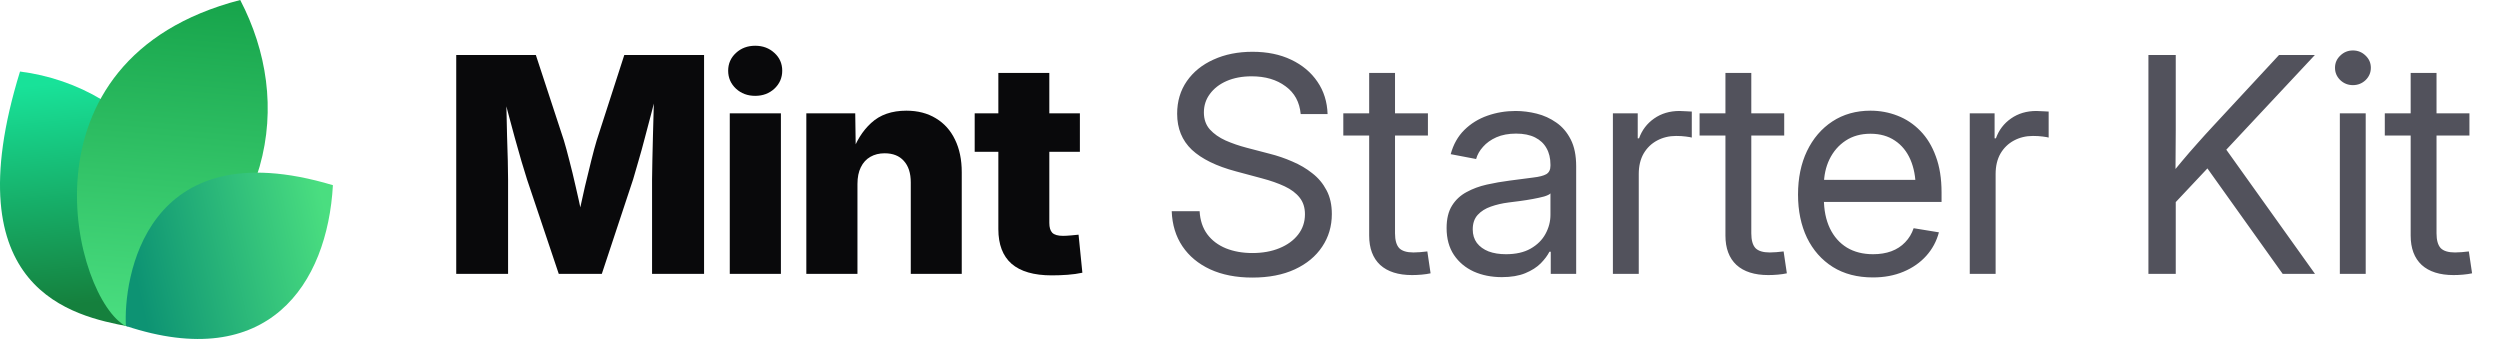
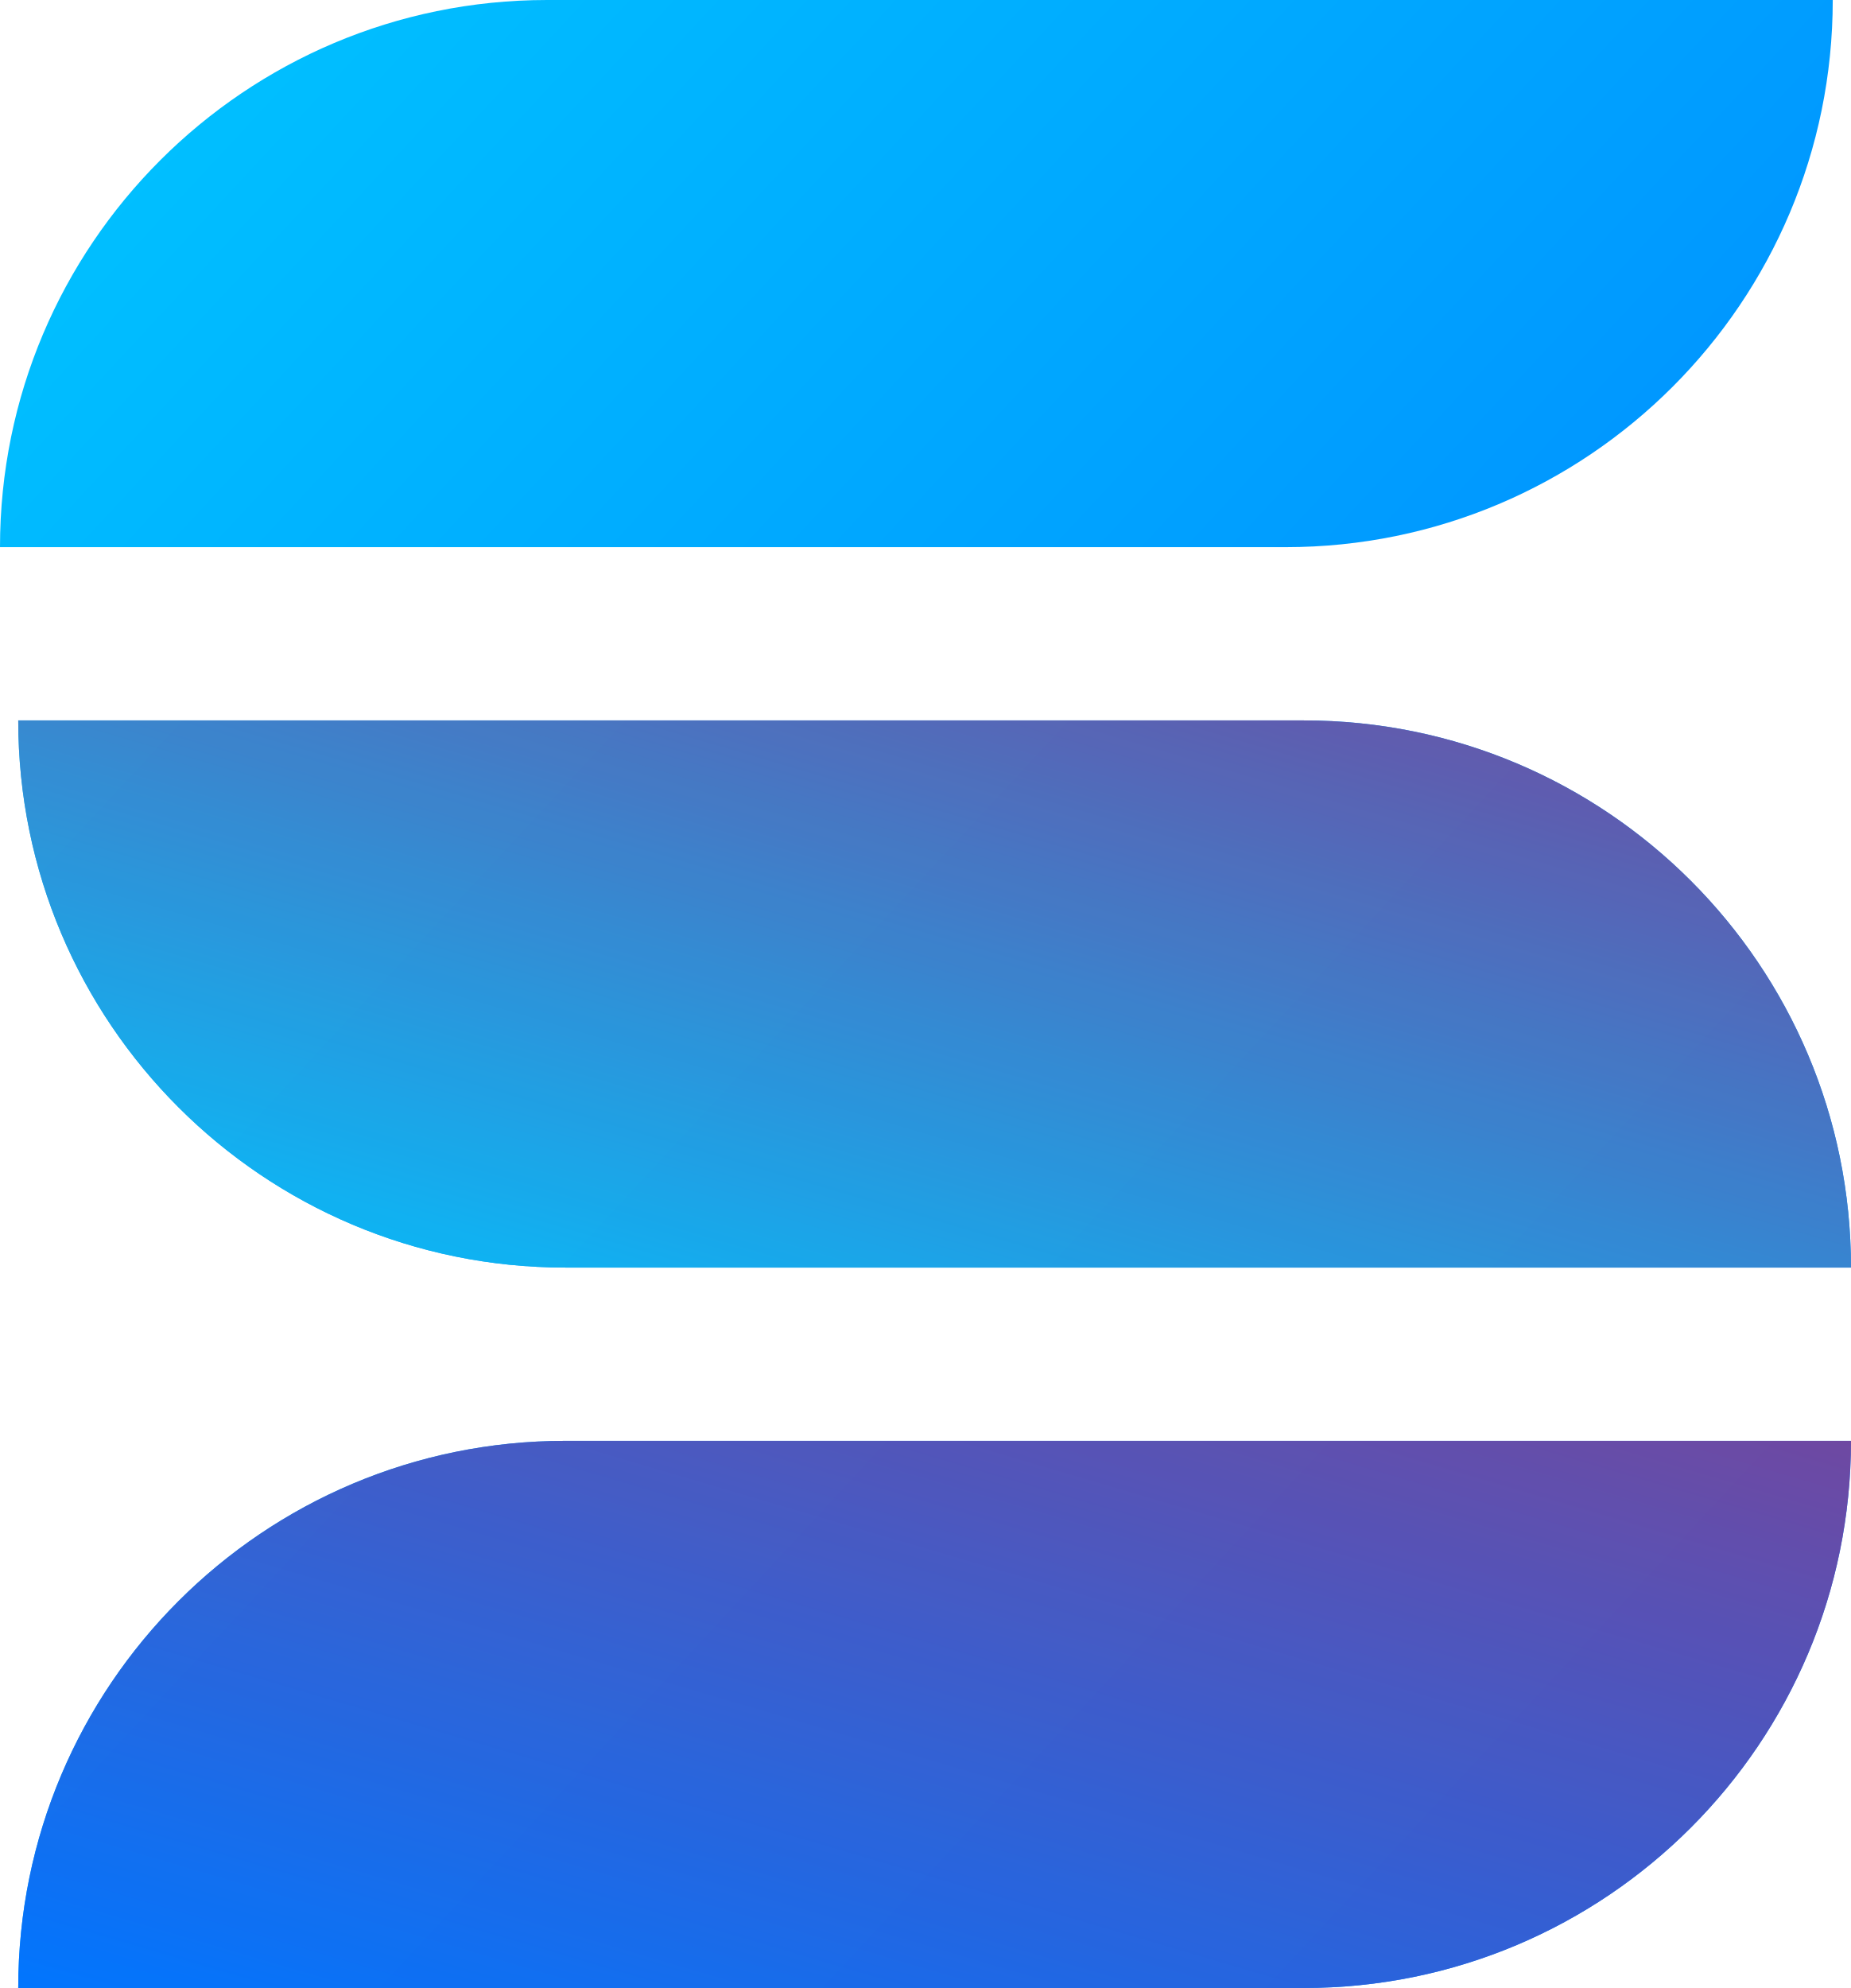
- <svg xmlns="http://www.w3.org/2000/svg" width="177" height="24" viewBox="0 0 177 24" fill="none">
-   <path d="M9.061 23.108C5.268 22.377 -3.391 20.627 1.417 5.064C9.634 6.099 16.973 14.064 9.061 23.108Z" fill="url(#paint0_linear_17557_2020)" />
-   <path d="M8.919 23.094C5.276 21.222 0.784 4.209 17.007 0C20.757 7.193 19.621 16.545 8.919 23.094Z" fill="url(#paint1_linear_17557_2020)" />
-   <path d="M8.914 23.079C8.735 19.882 10.159 9.085 23.57 13.111C23.181 20.123 18.984 26.418 8.914 23.079Z" fill="url(#paint2_linear_17557_2020)" />
-   <path d="M32.301 19.392V3.894H37.938L39.925 9.948C40.036 10.315 40.164 10.787 40.31 11.362C40.462 11.938 40.611 12.552 40.757 13.204C40.91 13.855 41.048 14.483 41.173 15.086C41.305 15.682 41.412 16.192 41.495 16.615H40.695C40.771 16.192 40.871 15.682 40.996 15.086C41.128 14.49 41.267 13.866 41.412 13.214C41.565 12.562 41.714 11.948 41.86 11.373C42.005 10.79 42.133 10.315 42.244 9.948L44.2 3.894H49.848V19.392H46.166V12.704C46.166 12.357 46.173 11.917 46.187 11.383C46.2 10.849 46.214 10.27 46.228 9.646C46.249 9.022 46.266 8.391 46.28 7.753C46.301 7.115 46.311 6.519 46.311 5.964H46.623C46.485 6.561 46.332 7.181 46.166 7.826C45.999 8.471 45.833 9.102 45.666 9.719C45.507 10.336 45.351 10.901 45.198 11.414C45.053 11.928 44.928 12.357 44.824 12.704L42.608 19.392H39.561L37.314 12.704C37.203 12.357 37.072 11.928 36.919 11.414C36.773 10.901 36.614 10.34 36.441 9.729C36.274 9.112 36.104 8.481 35.931 7.836C35.764 7.192 35.608 6.567 35.463 5.964H35.827C35.834 6.512 35.844 7.105 35.858 7.743C35.872 8.374 35.886 9.005 35.9 9.636C35.92 10.26 35.938 10.839 35.952 11.373C35.965 11.907 35.972 12.351 35.972 12.704V19.392H32.301ZM51.668 19.392V8.024H55.288V19.392H51.668ZM53.468 6.786C52.927 6.786 52.473 6.616 52.105 6.276C51.738 5.93 51.554 5.507 51.554 5.007C51.554 4.508 51.738 4.088 52.105 3.749C52.473 3.409 52.927 3.239 53.468 3.239C54.009 3.239 54.463 3.409 54.83 3.749C55.198 4.082 55.382 4.501 55.382 5.007C55.382 5.507 55.198 5.93 54.83 6.276C54.463 6.616 54.009 6.786 53.468 6.786ZM60.708 13.027V19.392H57.088V8.024H60.551L60.593 10.967H60.281C60.593 10.024 61.061 9.268 61.685 8.7C62.309 8.124 63.138 7.836 64.171 7.836C64.975 7.836 65.672 8.017 66.262 8.377C66.851 8.731 67.302 9.234 67.614 9.885C67.933 10.537 68.092 11.307 68.092 12.194V19.392H64.483V12.912C64.483 12.26 64.32 11.754 63.994 11.394C63.675 11.033 63.221 10.853 62.632 10.853C62.25 10.853 61.914 10.936 61.623 11.102C61.332 11.269 61.106 11.515 60.947 11.841C60.787 12.16 60.708 12.555 60.708 13.027ZM76.456 8.024V10.749H69.008V8.024H76.456ZM70.683 5.163H74.292V15.783C74.292 16.102 74.361 16.334 74.5 16.48C74.646 16.625 74.899 16.698 75.259 16.698C75.405 16.698 75.596 16.688 75.831 16.667C76.074 16.646 76.251 16.629 76.362 16.615L76.632 19.309C76.313 19.378 75.963 19.427 75.582 19.455C75.207 19.482 74.836 19.496 74.469 19.496C73.2 19.496 72.25 19.222 71.619 18.674C70.995 18.127 70.683 17.308 70.683 16.22V5.163Z" fill="#09090B" />
-   <path d="M88.667 19.652C87.523 19.652 86.528 19.458 85.682 19.07C84.843 18.681 84.188 18.137 83.716 17.437C83.245 16.736 82.992 15.908 82.957 14.951H84.933C84.968 15.596 85.148 16.14 85.474 16.584C85.8 17.021 86.24 17.354 86.795 17.582C87.35 17.804 87.974 17.915 88.667 17.915C89.388 17.915 90.026 17.801 90.581 17.572C91.143 17.343 91.583 17.024 91.902 16.615C92.228 16.199 92.391 15.717 92.391 15.169C92.391 14.698 92.266 14.306 92.017 13.994C91.767 13.675 91.413 13.408 90.956 13.193C90.498 12.978 89.954 12.787 89.323 12.621L87.502 12.132C86.123 11.765 85.082 11.255 84.382 10.603C83.689 9.944 83.342 9.095 83.342 8.055C83.342 7.174 83.571 6.404 84.028 5.746C84.486 5.087 85.117 4.577 85.921 4.217C86.726 3.849 87.645 3.666 88.678 3.666C89.718 3.666 90.63 3.853 91.413 4.227C92.204 4.602 92.824 5.122 93.275 5.787C93.726 6.446 93.965 7.209 93.993 8.076H92.089C92.013 7.23 91.656 6.574 91.018 6.11C90.387 5.638 89.586 5.403 88.615 5.403C87.95 5.403 87.36 5.513 86.847 5.735C86.341 5.957 85.946 6.262 85.661 6.651C85.377 7.032 85.235 7.469 85.235 7.961C85.235 8.447 85.377 8.849 85.661 9.168C85.946 9.48 86.317 9.74 86.774 9.948C87.232 10.149 87.724 10.319 88.251 10.457L89.884 10.884C90.439 11.023 90.977 11.206 91.496 11.435C92.023 11.657 92.495 11.934 92.911 12.267C93.334 12.593 93.67 12.995 93.92 13.474C94.17 13.945 94.294 14.504 94.294 15.149C94.294 16.015 94.066 16.788 93.608 17.468C93.157 18.148 92.512 18.681 91.673 19.07C90.834 19.458 89.832 19.652 88.667 19.652ZM101.097 8.024V9.594H95.106V8.024H101.097ZM96.937 5.163H98.767V16.521C98.767 17 98.865 17.347 99.059 17.562C99.26 17.77 99.6 17.874 100.078 17.874C100.21 17.874 100.366 17.867 100.546 17.853C100.733 17.832 100.903 17.815 101.056 17.801L101.285 19.351C101.097 19.392 100.886 19.423 100.65 19.444C100.414 19.465 100.189 19.475 99.974 19.475C98.996 19.475 98.244 19.236 97.717 18.758C97.197 18.272 96.937 17.579 96.937 16.677V5.163ZM106.33 19.621C105.595 19.621 104.932 19.489 104.343 19.226C103.754 18.955 103.285 18.564 102.939 18.05C102.592 17.53 102.419 16.896 102.419 16.147C102.419 15.495 102.547 14.965 102.804 14.556C103.06 14.146 103.403 13.828 103.833 13.599C104.263 13.363 104.742 13.186 105.269 13.068C105.796 12.95 106.333 12.857 106.881 12.787C107.574 12.69 108.132 12.617 108.555 12.569C108.978 12.52 109.287 12.441 109.481 12.33C109.675 12.212 109.772 12.014 109.772 11.737V11.654C109.772 11.203 109.679 10.815 109.492 10.489C109.311 10.163 109.041 9.91 108.68 9.729C108.32 9.549 107.872 9.459 107.338 9.459C106.805 9.459 106.34 9.546 105.945 9.719C105.556 9.892 105.241 10.118 104.998 10.395C104.755 10.665 104.593 10.953 104.509 11.258L102.71 10.915C102.897 10.222 103.22 9.65 103.677 9.199C104.135 8.748 104.679 8.412 105.31 8.19C105.941 7.968 106.607 7.857 107.307 7.857C107.8 7.857 108.295 7.92 108.795 8.044C109.301 8.169 109.765 8.381 110.188 8.679C110.611 8.97 110.951 9.369 111.208 9.875C111.464 10.374 111.593 11.005 111.593 11.768V19.392H109.793V17.822H109.7C109.568 18.085 109.363 18.359 109.086 18.643C108.809 18.921 108.444 19.153 107.994 19.34C107.543 19.527 106.988 19.621 106.33 19.621ZM106.621 17.998C107.321 17.998 107.904 17.867 108.368 17.603C108.84 17.333 109.19 16.986 109.419 16.563C109.654 16.133 109.772 15.682 109.772 15.211V13.692C109.703 13.769 109.554 13.841 109.325 13.911C109.096 13.973 108.829 14.032 108.524 14.088C108.226 14.143 107.921 14.192 107.609 14.233C107.304 14.275 107.033 14.309 106.798 14.337C106.354 14.393 105.938 14.49 105.549 14.628C105.168 14.76 104.86 14.954 104.624 15.211C104.388 15.467 104.27 15.811 104.27 16.241C104.27 16.615 104.367 16.934 104.561 17.198C104.762 17.461 105.04 17.662 105.393 17.801C105.747 17.933 106.156 17.998 106.621 17.998ZM114.193 19.392V8.024H115.951V9.792H116.045C116.253 9.209 116.61 8.741 117.116 8.388C117.622 8.034 118.219 7.857 118.905 7.857C119.058 7.857 119.217 7.864 119.384 7.878C119.55 7.885 119.682 7.892 119.779 7.899V9.74C119.716 9.719 119.578 9.695 119.363 9.667C119.155 9.639 118.922 9.625 118.666 9.625C118.174 9.625 117.726 9.733 117.324 9.948C116.922 10.163 116.603 10.471 116.367 10.874C116.138 11.276 116.024 11.758 116.024 12.319V19.392H114.193ZM126.322 8.024V9.594H120.33V8.024H126.322ZM122.161 5.163H123.992V16.521C123.992 17 124.089 17.347 124.283 17.562C124.484 17.77 124.824 17.874 125.302 17.874C125.434 17.874 125.59 17.867 125.77 17.853C125.958 17.832 126.127 17.815 126.28 17.801L126.509 19.351C126.322 19.392 126.11 19.423 125.874 19.444C125.639 19.465 125.413 19.475 125.198 19.475C124.221 19.475 123.468 19.236 122.941 18.758C122.421 18.272 122.161 17.579 122.161 16.677V5.163ZM132.604 19.642C131.502 19.642 130.555 19.396 129.765 18.903C128.974 18.404 128.364 17.714 127.934 16.834C127.511 15.946 127.3 14.927 127.3 13.775C127.3 12.611 127.511 11.584 127.934 10.697C128.364 9.802 128.964 9.102 129.734 8.596C130.51 8.089 131.408 7.836 132.428 7.836C133.1 7.836 133.738 7.954 134.341 8.19C134.952 8.426 135.489 8.783 135.954 9.261C136.425 9.74 136.793 10.343 137.056 11.071C137.327 11.792 137.462 12.645 137.462 13.63V14.296H128.433V12.735H136.463L135.631 13.297C135.631 12.541 135.506 11.876 135.257 11.3C135.007 10.725 134.643 10.277 134.165 9.958C133.686 9.632 133.107 9.469 132.428 9.469C131.748 9.469 131.162 9.632 130.67 9.958C130.177 10.284 129.796 10.725 129.526 11.279C129.262 11.827 129.13 12.441 129.13 13.12V14.046C129.13 14.864 129.273 15.572 129.557 16.168C129.841 16.757 130.243 17.211 130.763 17.53C131.283 17.842 131.901 17.998 132.615 17.998C133.093 17.998 133.523 17.929 133.905 17.79C134.293 17.645 134.619 17.433 134.882 17.156C135.153 16.879 135.354 16.546 135.486 16.157L137.275 16.449C137.108 17.08 136.81 17.634 136.38 18.113C135.95 18.591 135.413 18.966 134.768 19.236C134.123 19.507 133.402 19.642 132.604 19.642ZM139.459 19.392V8.024H141.217V9.792H141.311C141.519 9.209 141.876 8.741 142.382 8.388C142.888 8.034 143.485 7.857 144.171 7.857C144.324 7.857 144.483 7.864 144.649 7.878C144.816 7.885 144.948 7.892 145.045 7.899V9.74C144.982 9.719 144.844 9.695 144.629 9.667C144.421 9.639 144.188 9.625 143.932 9.625C143.439 9.625 142.992 9.733 142.59 9.948C142.188 10.163 141.869 10.471 141.633 10.874C141.404 11.276 141.29 11.758 141.29 12.319V19.392H139.459ZM153.429 14.961V12.715C153.783 12.257 154.136 11.82 154.49 11.404C154.844 10.981 155.204 10.565 155.572 10.156C155.939 9.74 156.314 9.327 156.695 8.918L161.355 3.894H163.893L157.277 10.967H157.184L153.429 14.961ZM152.108 19.392V3.894H154.043V9.241L154.022 12.559L154.043 13.505V19.392H152.108ZM161.615 19.392L155.967 11.477L157.173 9.969L163.903 19.392H161.615ZM165.661 19.392V8.024H167.492V19.392H165.661ZM166.587 6.027C166.24 6.027 165.942 5.909 165.692 5.673C165.443 5.43 165.318 5.139 165.318 4.799C165.318 4.459 165.443 4.172 165.692 3.936C165.942 3.693 166.24 3.572 166.587 3.572C166.934 3.572 167.232 3.693 167.482 3.936C167.731 4.172 167.856 4.459 167.856 4.799C167.856 5.139 167.731 5.43 167.482 5.673C167.232 5.909 166.934 6.027 166.587 6.027ZM174.836 8.024V9.594H168.844V8.024H174.836ZM170.675 5.163H172.506V16.521C172.506 17 172.603 17.347 172.797 17.562C172.998 17.77 173.338 17.874 173.816 17.874C173.948 17.874 174.104 17.867 174.284 17.853C174.472 17.832 174.641 17.815 174.794 17.801L175.023 19.351C174.836 19.392 174.624 19.423 174.388 19.444C174.153 19.465 173.927 19.475 173.712 19.475C172.735 19.475 171.982 19.236 171.455 18.758C170.935 18.272 170.675 17.579 170.675 16.677V5.163Z" fill="#52525C" />
+ <svg xmlns="http://www.w3.org/2000/svg" viewBox="0 0 203 218">
  <defs>
-     <linearGradient id="paint0_linear_17557_2020" x1="3.776" y1="5.916" x2="5.232" y2="21.559" gradientUnits="userSpaceOnUse">
-       <stop stop-color="#18E299" />
-       <stop offset="1" stop-color="#15803D" />
+     <linearGradient id="tech-gradient-1" x1="0%" y1="0%" x2="100%" y2="100%">
+       <stop offset="0%" stop-color="#00c6ff" />
+       <stop offset="100%" stop-color="#0072ff" />
    </linearGradient>
-     <linearGradient id="paint1_linear_17557_2020" x1="12.171" y1="-0.718" x2="10.19" y2="22.983" gradientUnits="userSpaceOnUse">
-       <stop stop-color="#16A34A" />
-       <stop offset="1" stop-color="#4ADE80" />
+     <linearGradient id="tech-gradient-2" x1="100%" y1="0%" x2="0%" y2="100%">
+       <stop offset="0%" stop-color="#7b4397" />
+       <stop offset="100%" stop-color="#0072ff" />
    </linearGradient>
-     <linearGradient id="paint2_linear_17557_2020" x1="23.133" y1="15.353" x2="9.338" y2="18.52" gradientUnits="userSpaceOnUse">
-       <stop stop-color="#4ADE80" />
-       <stop offset="1" stop-color="#0D9373" />
+     <linearGradient id="tech-gradient-3" x1="0%" y1="100%" x2="100%" y2="0%">
+       <stop offset="0%" stop-color="#00c6ff" />
+       <stop offset="100%" stop-color="#7b4397" />
    </linearGradient>
  </defs>
+   <path d="M203 158a60 60 0 0 1-60 60H2a60 60 0 0 1 60-60zm-60-79a60 60 0 0 1 60 60H62A60 60 0 0 1 2 79h141zm58-79a60 60 0 0 1-60 60H0A60 60 0 0 1 60 0z" fill="url(#tech-gradient-1)" fill-rule="evenodd" />
+   <path d="M203 158a60 60 0 0 1-60 60H2a60 60 0 0 1 60-60z" fill="url(#tech-gradient-2)" fill-rule="evenodd" opacity="0.9" />
+   <path d="M143 79a60 60 0 0 1 60 60H62A60 60 0 0 1 2 79h141z" fill="url(#tech-gradient-3)" fill-rule="evenodd" opacity="0.9" />
</svg>
